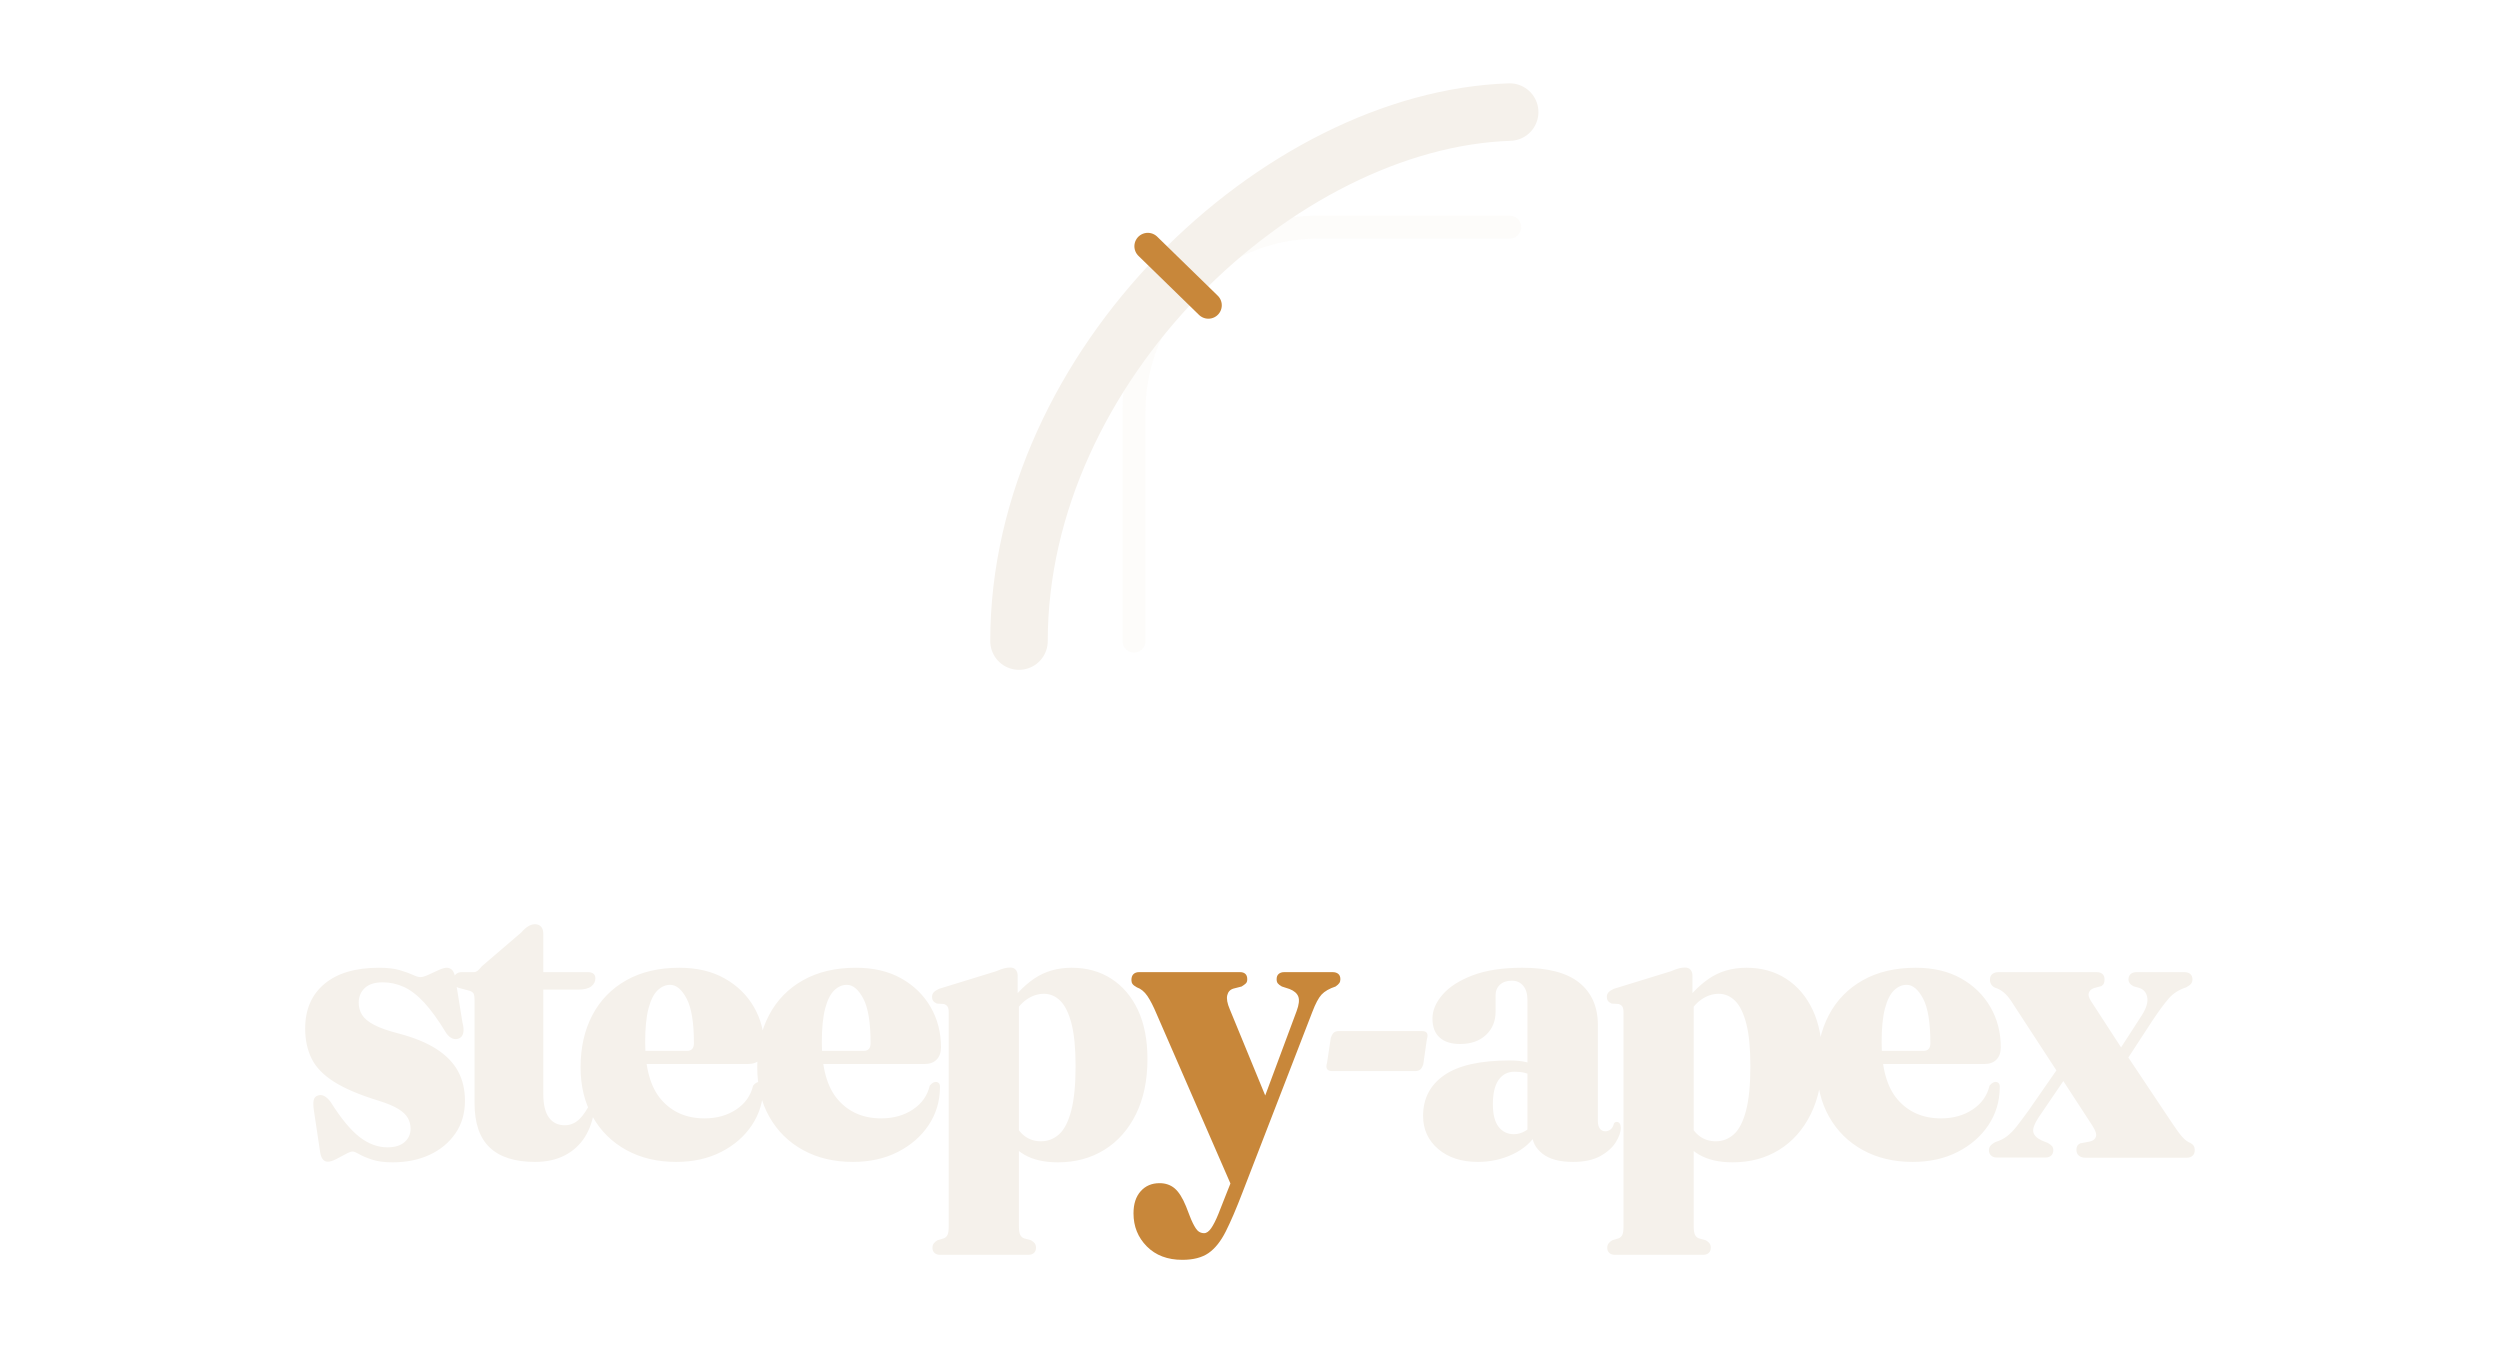
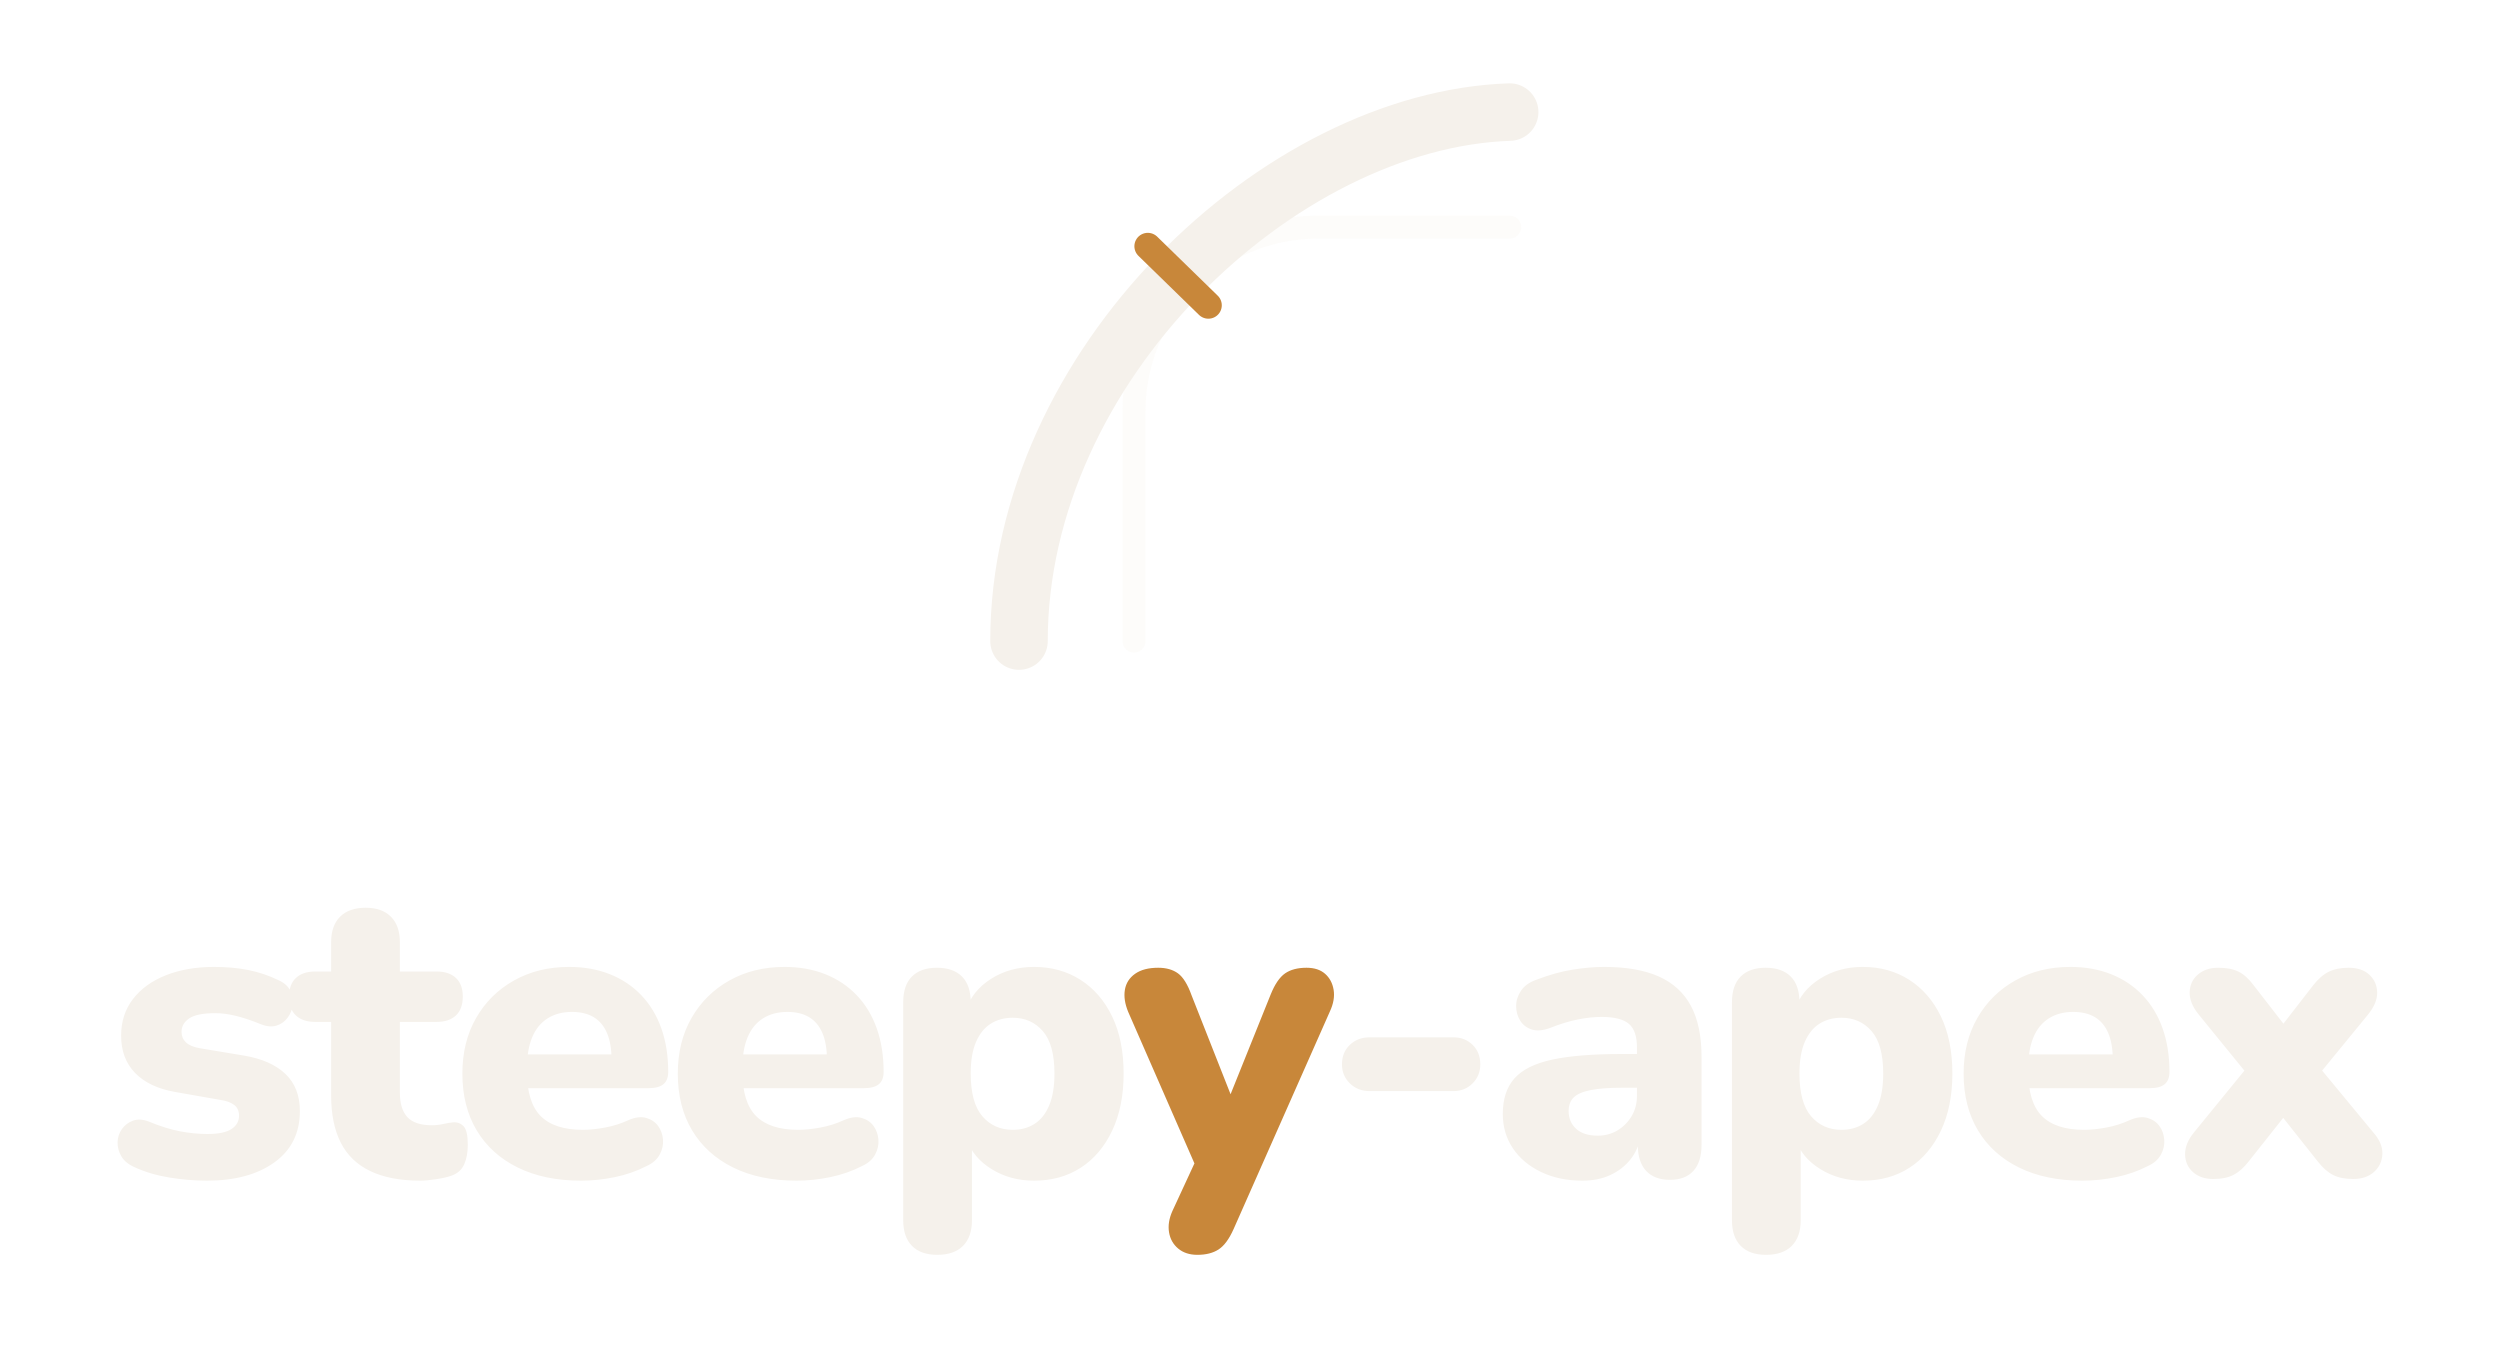
<svg xmlns="http://www.w3.org/2000/svg" viewBox="0 0 300 163" width="300" height="163" role="img" aria-label="steepy-apex">
-   <g transform="translate(89.16, -15.07) scale(0.92)">
+   <g transform="translate(89.16,-15.07) scale(0.92)">
    <path d="M51,100 L51,70 A24,24 0 0 1 75,46 L100,46" fill="none" stroke="#F5F1EB" stroke-opacity=".22" stroke-width="3" stroke-linecap="round" stroke-linejoin="round" />
    <path d="M36,100 C36,64 70,32 100,31" fill="none" stroke="#F5F1EB" stroke-width="7.5" stroke-linecap="round" />
    <path d="M52.8,48.5 L60.7,56.2" fill="none" stroke="#C8873A" stroke-width="3.5" stroke-linecap="round" />
  </g>
-   <g transform="translate(35.92, 138.93) scale(0.5)">
-     <path fill="#F5F1EB" d="M21.15 -2.50Q23.85 -2.50 25.28 -3.78Q26.70 -5.05 26.70 -6.95Q26.70 -8.35 26.05 -9.53Q25.40 -10.70 23.73 -11.73Q22.05 -12.75 19.00 -13.70Q12.15 -15.80 8.30 -18.25Q4.45 -20.70 2.93 -23.83Q1.40 -26.95 1.40 -31.00Q1.40 -37.85 6.03 -41.73Q10.65 -45.60 19.10 -45.60Q22.10 -45.60 24.08 -45.03Q26.05 -44.45 27.23 -43.90Q28.40 -43.35 29.05 -43.35Q29.75 -43.35 30.95 -43.90Q32.15 -44.45 33.40 -45.03Q34.65 -45.60 35.35 -45.60Q36.00 -45.60 36.52 -45.20Q37.05 -44.80 37.35 -43.60L39.15 -32.45Q39.55 -31.00 39.35 -30.00Q39.15 -29.00 38.35 -28.65Q37.55 -28.30 36.75 -28.62Q35.95 -28.95 35.30 -29.85Q32.45 -34.55 29.98 -37.23Q27.50 -39.90 25.08 -41.00Q22.65 -42.10 20.00 -42.10Q17.15 -42.10 15.70 -40.73Q14.25 -39.35 14.25 -37.20Q14.25 -35.60 15.05 -34.30Q15.85 -33.00 17.93 -31.90Q20.00 -30.80 23.90 -29.80Q29.40 -28.35 32.90 -26.10Q36.40 -23.85 38.08 -20.78Q39.75 -17.70 39.75 -13.70Q39.75 -9.15 37.45 -5.83Q35.15 -2.50 31.25 -0.70Q27.35 1.10 22.40 1.10Q19.40 1.10 17.45 0.45Q15.50 -0.20 14.38 -0.85Q13.25 -1.50 12.80 -1.50Q12.25 -1.50 11.12 -0.88Q10.00 -0.25 8.80 0.35Q7.60 0.95 6.85 0.95Q6.15 0.95 5.68 0.43Q5.20 -0.10 5.00 -1.30L3.50 -11.30Q3.25 -13.00 3.45 -13.85Q3.65 -14.70 4.50 -14.95Q5.25 -15.20 6.00 -14.80Q6.75 -14.40 7.50 -13.40Q11.25 -7.45 14.45 -4.98Q17.65 -2.50 21.15 -2.50Z M40.95 -40.05 38.15 -40.80Q37.40 -41.15 37.20 -41.60Q37.00 -42.05 37.00 -42.70Q37.00 -43.50 37.55 -44.03Q38.10 -44.55 39.00 -44.55H41.90Q42.35 -44.55 42.75 -44.85Q43.15 -45.15 43.85 -46.00L53.30 -54.10Q54.10 -55.05 54.93 -55.55Q55.75 -56.05 56.55 -56.05Q57.45 -56.05 58.00 -55.48Q58.55 -54.90 58.55 -53.70V-15.30Q58.55 -11.50 59.90 -9.65Q61.25 -7.80 63.70 -7.80Q64.75 -7.80 65.65 -8.20Q66.55 -8.60 67.28 -9.33Q68.00 -10.05 68.60 -10.98Q69.20 -11.90 69.75 -12.90Q70.15 -13.15 70.50 -12.85Q70.85 -12.55 70.80 -11.60Q70.30 -7.80 68.53 -4.98Q66.75 -2.15 63.73 -0.58Q60.70 1.00 56.55 1.00Q49.35 1.00 45.70 -2.45Q42.05 -5.90 42.05 -13.15V-37.90Q42.05 -38.80 41.88 -39.28Q41.70 -39.75 40.95 -40.05ZM53.25 -40.35 53.55 -44.55H69.25Q70.10 -44.55 70.58 -44.18Q71.05 -43.80 71.05 -43.05Q71.05 -41.90 70.05 -41.12Q69.05 -40.35 66.85 -40.35H53.25Z M111.60 -26.50Q111.60 -24.65 110.58 -23.58Q109.55 -22.50 107.65 -22.50H79.05V-25.65H93.05Q94.70 -25.65 94.70 -27.50Q94.70 -34.90 92.95 -38.20Q91.20 -41.50 89.00 -41.50Q87.35 -41.50 85.98 -40.18Q84.60 -38.85 83.80 -35.83Q83.00 -32.80 83.00 -27.70Q83.00 -18.35 86.90 -13.90Q90.80 -9.45 97.25 -9.45Q101.65 -9.45 104.85 -11.58Q108.05 -13.70 108.90 -17.30Q109.35 -17.85 109.73 -18.03Q110.10 -18.20 110.35 -18.20Q110.80 -18.20 111.10 -17.88Q111.40 -17.55 111.35 -16.80Q111.30 -11.85 108.62 -7.83Q105.95 -3.80 101.25 -1.40Q96.55 1.00 90.45 1.00Q83.65 1.00 78.48 -1.85Q73.30 -4.70 70.40 -9.83Q67.50 -14.95 67.50 -21.70Q67.50 -28.85 70.33 -34.23Q73.15 -39.60 78.48 -42.60Q83.80 -45.60 91.20 -45.60Q97.50 -45.60 102.05 -43.05Q106.60 -40.50 109.10 -36.18Q111.60 -31.85 111.60 -26.50Z M154.00 -26.50Q154.00 -24.65 152.97 -23.58Q151.95 -22.50 150.05 -22.50H121.45V-25.65H135.45Q137.10 -25.65 137.10 -27.50Q137.10 -34.90 135.35 -38.20Q133.60 -41.50 131.40 -41.50Q129.75 -41.50 128.38 -40.18Q127.00 -38.85 126.20 -35.83Q125.40 -32.80 125.40 -27.70Q125.40 -18.35 129.30 -13.90Q133.20 -9.45 139.65 -9.45Q144.05 -9.45 147.25 -11.58Q150.45 -13.70 151.30 -17.30Q151.75 -17.85 152.12 -18.03Q152.50 -18.20 152.75 -18.20Q153.20 -18.20 153.50 -17.88Q153.80 -17.55 153.75 -16.80Q153.70 -11.85 151.03 -7.83Q148.35 -3.80 143.65 -1.40Q138.95 1.00 132.85 1.00Q126.05 1.00 120.88 -1.85Q115.70 -4.70 112.80 -9.83Q109.90 -14.95 109.90 -21.70Q109.90 -28.85 112.73 -34.23Q115.55 -39.60 120.88 -42.60Q126.20 -45.60 133.60 -45.60Q139.90 -45.60 144.45 -43.05Q149.00 -40.50 151.50 -36.18Q154.00 -31.85 154.00 -26.50Z M172.40 -43.70V-38.55L172.70 -37.55V16.45Q172.70 17.85 173.00 18.48Q173.30 19.10 173.95 19.35L175.60 19.80Q176.20 20.15 176.50 20.55Q176.80 20.95 176.80 21.60Q176.80 22.40 176.30 22.85Q175.80 23.30 174.95 23.30H153.80Q152.95 23.30 152.45 22.85Q151.95 22.40 151.95 21.60Q151.95 21.00 152.25 20.58Q152.55 20.15 153.15 19.80L154.65 19.35Q155.30 19.10 155.58 18.48Q155.85 17.85 155.85 16.50V-34.90Q155.85 -35.85 155.58 -36.27Q155.30 -36.70 154.70 -36.90L153.00 -37.00Q152.35 -37.30 152.10 -37.68Q151.85 -38.05 151.85 -38.60Q151.85 -39.25 152.25 -39.70Q152.65 -40.15 153.55 -40.55L167.20 -44.75Q168.50 -45.30 169.23 -45.48Q169.95 -45.65 170.60 -45.65Q171.50 -45.65 171.95 -45.10Q172.40 -44.55 172.40 -43.70ZM170.90 -33.50 169.25 -35.45Q172.50 -40.35 176.35 -42.98Q180.20 -45.60 185.35 -45.60Q190.80 -45.60 194.90 -42.95Q199.00 -40.30 201.28 -35.43Q203.55 -30.55 203.55 -23.70Q203.55 -16.05 200.80 -10.48Q198.05 -4.90 193.20 -1.90Q188.35 1.10 182.05 1.10Q177.15 1.10 173.98 -0.75Q170.80 -2.60 168.65 -6.45L171.20 -9.10Q172.50 -6.35 174.15 -5.15Q175.80 -3.95 178.00 -3.95Q180.45 -3.95 182.33 -5.62Q184.20 -7.30 185.25 -11.28Q186.30 -15.25 186.30 -22.00Q186.30 -28.35 185.33 -32.15Q184.35 -35.95 182.65 -37.65Q180.95 -39.35 178.70 -39.35Q176.50 -39.35 174.50 -37.95Q172.50 -36.55 170.90 -33.50Z M269.45 -30.40Q271.25 -30.40 270.60 -28.40L269.75 -22.45Q269.45 -21.50 269.00 -21.15Q268.55 -20.80 267.75 -20.80H247.85Q246.05 -20.80 246.65 -22.80L247.55 -28.75Q247.90 -29.75 248.33 -30.08Q248.75 -30.40 249.50 -30.40H269.45Z M295.85 -5.85V-6.80L294.75 -6.35V-37.85Q294.75 -40.05 293.73 -41.28Q292.70 -42.50 291.00 -42.50Q289.20 -42.50 288.15 -41.53Q287.10 -40.55 287.10 -39.00V-35.05Q287.10 -31.65 284.80 -29.48Q282.50 -27.30 278.55 -27.30Q275.40 -27.30 273.68 -28.85Q271.95 -30.40 271.95 -33.40Q271.95 -36.35 274.38 -39.15Q276.80 -41.95 281.60 -43.78Q286.40 -45.60 293.50 -45.60Q302.75 -45.60 307.20 -42.00Q311.65 -38.40 311.65 -31.85V-8.75Q311.65 -7.65 312.12 -7.00Q312.60 -6.35 313.45 -6.35Q314.10 -6.35 314.68 -6.78Q315.25 -7.20 315.50 -8.20Q315.60 -8.40 315.78 -8.50Q315.95 -8.60 316.15 -8.60Q316.65 -8.60 316.90 -8.20Q317.15 -7.80 317.15 -7.20Q317.15 -5.65 315.95 -3.73Q314.75 -1.80 312.23 -0.40Q309.70 1.00 305.70 1.00Q300.85 1.00 298.35 -0.98Q295.85 -2.95 295.85 -5.85ZM269.70 -10.05Q269.70 -16.30 274.80 -19.83Q279.90 -23.35 290.50 -23.35Q292.80 -23.35 294.45 -22.95Q296.10 -22.55 297.35 -21.80L296.40 -19.45Q295.20 -20.10 294.12 -20.38Q293.05 -20.65 291.65 -20.65Q289.20 -20.65 287.82 -18.68Q286.45 -16.70 286.45 -12.85Q286.45 -9.20 287.82 -7.43Q289.20 -5.65 291.50 -5.65Q292.90 -5.65 294.23 -6.43Q295.55 -7.20 296.35 -8.35L297.15 -6.10Q295.15 -2.70 291.25 -0.85Q287.35 1.00 282.85 1.00Q276.95 1.00 273.32 -2.10Q269.70 -5.20 269.70 -10.05Z M334.35 -43.70V-38.55L334.65 -37.55V16.45Q334.65 17.85 334.95 18.48Q335.25 19.10 335.90 19.35L337.55 19.80Q338.15 20.15 338.45 20.55Q338.75 20.95 338.75 21.60Q338.75 22.40 338.25 22.85Q337.75 23.30 336.90 23.30H315.75Q314.90 23.30 314.40 22.85Q313.90 22.40 313.90 21.60Q313.90 21.00 314.20 20.58Q314.50 20.15 315.10 19.80L316.60 19.35Q317.25 19.10 317.53 18.48Q317.80 17.85 317.80 16.50V-34.90Q317.80 -35.85 317.53 -36.27Q317.25 -36.70 316.65 -36.90L314.95 -37.00Q314.30 -37.30 314.05 -37.68Q313.80 -38.05 313.80 -38.60Q313.80 -39.25 314.20 -39.70Q314.60 -40.15 315.50 -40.55L329.15 -44.75Q330.45 -45.30 331.18 -45.48Q331.90 -45.65 332.55 -45.65Q333.45 -45.65 333.90 -45.10Q334.35 -44.55 334.35 -43.70ZM332.85 -33.50 331.20 -35.45Q334.45 -40.35 338.30 -42.98Q342.15 -45.60 347.30 -45.60Q352.75 -45.60 356.85 -42.95Q360.95 -40.30 363.23 -35.43Q365.50 -30.55 365.50 -23.70Q365.50 -16.05 362.75 -10.48Q360.00 -4.90 355.15 -1.90Q350.30 1.10 344.00 1.10Q339.10 1.10 335.93 -0.75Q332.75 -2.60 330.60 -6.45L333.15 -9.10Q334.45 -6.35 336.10 -5.15Q337.75 -3.95 339.95 -3.95Q342.40 -3.95 344.28 -5.62Q346.15 -7.30 347.20 -11.28Q348.25 -15.25 348.25 -22.00Q348.25 -28.35 347.28 -32.15Q346.30 -35.95 344.60 -37.65Q342.90 -39.35 340.65 -39.35Q338.45 -39.35 336.45 -37.95Q334.45 -36.55 332.85 -33.50Z M408.35 -26.50Q408.35 -24.65 407.33 -23.58Q406.30 -22.50 404.40 -22.50H375.80V-25.65H389.80Q391.45 -25.65 391.45 -27.50Q391.45 -34.90 389.70 -38.20Q387.95 -41.50 385.75 -41.50Q384.10 -41.50 382.73 -40.18Q381.35 -38.85 380.55 -35.83Q379.75 -32.80 379.75 -27.70Q379.75 -18.35 383.65 -13.90Q387.55 -9.45 394.00 -9.45Q398.40 -9.45 401.60 -11.58Q404.80 -13.70 405.65 -17.30Q406.10 -17.85 406.48 -18.03Q406.85 -18.20 407.10 -18.20Q407.55 -18.20 407.85 -17.88Q408.15 -17.55 408.10 -16.80Q408.05 -11.85 405.38 -7.83Q402.70 -3.80 398.00 -1.40Q393.30 1.00 387.20 1.00Q380.40 1.00 375.23 -1.85Q370.05 -4.70 367.15 -9.83Q364.25 -14.95 364.25 -21.70Q364.25 -28.85 367.08 -34.23Q369.90 -39.60 375.23 -42.60Q380.55 -45.60 387.95 -45.60Q394.25 -45.60 398.80 -43.05Q403.35 -40.50 405.85 -36.18Q408.35 -31.85 408.35 -26.50Z M423.35 -23.35 425.70 -21.85 417.40 -9.65Q415.90 -7.35 416.15 -6.18Q416.40 -5.00 418.15 -4.15L419.65 -3.55Q420.40 -3.10 420.68 -2.75Q420.95 -2.40 420.95 -1.80Q420.95 -1.00 420.45 -0.53Q419.95 -0.05 419.05 -0.05H407.40Q406.55 -0.05 406.03 -0.53Q405.50 -1.00 405.50 -1.80Q405.50 -2.40 405.85 -2.85Q406.20 -3.30 407.00 -3.75Q408.65 -4.25 409.83 -5.15Q411.00 -6.05 412.18 -7.55Q413.35 -9.05 414.95 -11.25L423.35 -23.35ZM430.00 -37.60 438.15 -25.05 438.80 -24.30 449.65 -8.05Q451.00 -6.00 451.95 -4.95Q452.90 -3.90 453.85 -3.55Q454.40 -3.25 454.65 -2.85Q454.90 -2.45 454.90 -1.85Q454.90 -0.95 454.38 -0.48Q453.85 0.00 452.90 0.00H428.70Q427.70 0.00 427.10 -0.50Q426.50 -1.00 426.50 -1.90Q426.50 -2.45 426.70 -2.83Q426.90 -3.20 427.40 -3.45L429.75 -3.90Q430.95 -4.20 431.20 -5.10Q431.45 -6.00 430.30 -7.75L422.55 -19.65L422.00 -20.50L410.85 -37.60Q409.95 -38.95 409.03 -39.70Q408.10 -40.45 407.15 -40.75Q406.45 -41.00 406.10 -41.53Q405.75 -42.05 405.75 -42.70Q405.75 -43.65 406.33 -44.10Q406.90 -44.55 407.80 -44.55H431.35Q432.25 -44.55 432.75 -44.10Q433.25 -43.65 433.25 -42.80Q433.25 -42.25 433.10 -41.88Q432.95 -41.50 432.50 -41.20L430.65 -40.70Q429.75 -40.35 429.48 -39.60Q429.20 -38.85 430.00 -37.60ZM437.20 -21.35 435.00 -23.05 442.30 -34.35Q443.85 -36.85 443.48 -38.60Q443.10 -40.35 441.45 -40.80L440.20 -41.15Q439.55 -41.50 439.28 -41.90Q439.00 -42.30 439.00 -42.80Q439.00 -43.65 439.53 -44.10Q440.05 -44.55 441.00 -44.55H452.40Q453.30 -44.55 453.83 -44.10Q454.35 -43.65 454.35 -42.80Q454.35 -42.20 454.03 -41.78Q453.70 -41.35 452.85 -40.90Q450.25 -40.05 448.68 -38.25Q447.10 -36.45 444.70 -32.85L437.20 -21.35Z" />
-     <path fill="#C8873A" d="M232.90 -12.30 223.80 6.95 205.75 -34.50Q204.60 -37.25 203.53 -38.83Q202.45 -40.40 201.00 -40.90Q200.20 -41.35 199.95 -41.73Q199.70 -42.10 199.70 -42.65Q199.70 -43.60 200.20 -44.08Q200.70 -44.55 201.55 -44.55H225.75Q226.60 -44.55 227.05 -44.12Q227.50 -43.70 227.50 -42.85Q227.50 -42.15 227.15 -41.83Q226.80 -41.50 226.15 -41.10L224.20 -40.60Q223.00 -40.25 222.70 -39.00Q222.40 -37.75 223.30 -35.65L232.90 -12.30ZM222.60 8.35 225.95 -0.05 228.00 -4.70 239.35 -35.20Q240.20 -37.50 239.75 -38.68Q239.30 -39.85 237.65 -40.50L235.80 -41.10Q235.10 -41.50 234.83 -41.85Q234.55 -42.20 234.55 -42.85Q234.55 -43.70 235.05 -44.12Q235.55 -44.55 236.40 -44.55H247.95Q248.85 -44.55 249.35 -44.12Q249.85 -43.70 249.85 -42.85Q249.85 -42.30 249.60 -41.93Q249.35 -41.55 248.70 -41.10Q246.45 -40.35 245.35 -39.18Q244.25 -38.00 243.10 -34.95L226.35 8.35Q224.15 14.10 222.35 17.68Q220.55 21.25 218.20 22.88Q215.85 24.50 211.90 24.50Q206.60 24.50 203.40 21.28Q200.20 18.05 200.20 13.35Q200.20 9.95 201.93 8.03Q203.65 6.10 206.45 6.10Q208.60 6.10 210.08 7.35Q211.55 8.60 212.80 11.65L213.75 14.10Q214.40 15.80 215.15 16.95Q215.90 18.10 217.15 18.10Q218.00 18.10 218.83 16.93Q219.65 15.75 220.55 13.55Q221.45 11.35 222.60 8.35Z" />
+   <g transform="translate(14.11,141.13) scale(0.5) translate(-3.25,0)">
+     <path fill="#F5F1EB" d="M24.70 1.10Q20.30 1.10 15.70 0.35Q11.10 -0.40 7.40 -2.10Q5.10 -3.10 4.15 -4.75Q3.20 -6.40 3.25 -8.15Q3.30 -9.90 4.30 -11.30Q5.30 -12.70 6.95 -13.30Q8.60 -13.90 10.70 -13.10Q14.80 -11.40 18.20 -10.75Q21.60 -10.10 24.80 -10.10Q28.80 -10.10 30.60 -11.30Q32.40 -12.50 32.40 -14.50Q32.40 -16.20 31.20 -17.10Q30.00 -18.00 27.80 -18.30L17.00 -20.20Q10.80 -21.30 7.45 -24.75Q4.10 -28.20 4.10 -33.70Q4.10 -38.80 6.95 -42.50Q9.80 -46.20 14.85 -48.20Q19.90 -50.20 26.40 -50.20Q30.90 -50.20 34.65 -49.45Q38.40 -48.70 41.90 -47.00Q43.90 -46.10 44.70 -44.50Q45.50 -42.90 45.30 -41.15Q45.10 -39.40 44.05 -38.00Q43.00 -36.60 41.35 -36.10Q39.70 -35.60 37.50 -36.50Q34.30 -37.80 31.65 -38.45Q29.00 -39.10 26.70 -39.10Q22.30 -39.10 20.45 -37.85Q18.60 -36.60 18.60 -34.60Q18.60 -33.10 19.65 -32.10Q20.70 -31.10 22.90 -30.70L33.70 -28.90Q40.10 -27.80 43.55 -24.50Q47.00 -21.20 47.00 -15.60Q47.00 -7.70 40.90 -3.30Q34.80 1.10 24.70 1.10Z M75.90 1.10Q68.70 1.10 63.90 -1.20Q59.10 -3.50 56.80 -8.05Q54.50 -12.60 54.50 -19.40V-37.00H50.70Q47.70 -37.00 46.05 -38.55Q44.40 -40.10 44.40 -43.10Q44.40 -46.00 46.05 -47.55Q47.70 -49.10 50.70 -49.10H54.50V-56.10Q54.50 -60.10 56.65 -62.25Q58.80 -64.40 62.80 -64.40Q66.70 -64.40 68.85 -62.25Q71.00 -60.10 71.00 -56.10V-49.10H79.80Q82.80 -49.10 84.45 -47.55Q86.10 -46.00 86.10 -43.10Q86.10 -40.10 84.45 -38.55Q82.80 -37.00 79.80 -37.00H71.00V-20.00Q71.00 -16.10 72.80 -14.15Q74.60 -12.20 78.70 -12.20Q80.10 -12.20 81.40 -12.50Q82.70 -12.80 83.80 -12.90Q85.30 -13.00 86.30 -11.95Q87.30 -10.90 87.30 -7.50Q87.30 -4.80 86.45 -2.85Q85.60 -0.90 83.40 -0.10Q82.00 0.40 79.70 0.75Q77.40 1.10 75.90 1.10Z M114.50 1.10Q105.70 1.10 99.30 -2.05Q92.90 -5.20 89.45 -10.95Q86.00 -16.70 86.00 -24.60Q86.00 -32.20 89.30 -37.95Q92.60 -43.70 98.40 -46.95Q104.20 -50.20 111.60 -50.20Q117.00 -50.20 121.40 -48.45Q125.80 -46.70 128.95 -43.40Q132.10 -40.10 133.75 -35.45Q135.40 -30.80 135.40 -25.00Q135.40 -23.00 134.25 -22.05Q133.10 -21.10 130.70 -21.10H99.70V-29.20H123.40L121.80 -27.90Q121.80 -31.80 120.70 -34.35Q119.60 -36.90 117.50 -38.15Q115.40 -39.40 112.30 -39.40Q108.90 -39.40 106.45 -37.85Q104.00 -36.30 102.75 -33.30Q101.50 -30.30 101.50 -25.90V-25.10Q101.50 -17.70 104.80 -14.40Q108.10 -11.10 114.90 -11.10Q117.30 -11.10 120.25 -11.65Q123.20 -12.20 125.80 -13.40Q128.30 -14.50 130.15 -13.95Q132.00 -13.40 133.00 -12.00Q134.00 -10.60 134.15 -8.75Q134.30 -6.90 133.35 -5.15Q132.40 -3.40 130.20 -2.40Q126.70 -0.60 122.60 0.25Q118.50 1.10 114.50 1.10Z M166.20 1.10Q157.40 1.10 151.00 -2.05Q144.60 -5.20 141.15 -10.95Q137.70 -16.70 137.70 -24.60Q137.70 -32.20 141.00 -37.95Q144.30 -43.70 150.10 -46.95Q155.90 -50.20 163.30 -50.20Q168.70 -50.20 173.10 -48.45Q177.50 -46.70 180.65 -43.40Q183.80 -40.10 185.45 -35.45Q187.10 -30.80 187.10 -25.00Q187.10 -23.00 185.95 -22.05Q184.80 -21.10 182.40 -21.10H151.40V-29.20H175.10L173.50 -27.90Q173.50 -31.80 172.40 -34.35Q171.30 -36.90 169.20 -38.15Q167.10 -39.40 164.00 -39.40Q160.60 -39.40 158.15 -37.85Q155.70 -36.30 154.45 -33.30Q153.20 -30.30 153.20 -25.90V-25.10Q153.20 -17.70 156.50 -14.40Q159.80 -11.10 166.60 -11.10Q169.00 -11.10 171.95 -11.65Q174.90 -12.20 177.50 -13.40Q180.00 -14.50 181.85 -13.95Q183.70 -13.40 184.70 -12.00Q185.70 -10.60 185.85 -8.75Q186.00 -6.90 185.05 -5.15Q184.10 -3.40 181.90 -2.40Q178.40 -0.60 174.30 0.25Q170.20 1.10 166.20 1.10Z M200.00 18.90Q196.00 18.90 193.90 16.75Q191.80 14.60 191.80 10.60V-41.70Q191.80 -45.80 193.90 -47.90Q196.00 -50.00 199.90 -50.00Q203.80 -50.00 205.90 -47.90Q208.00 -45.80 208.00 -41.70V-35.50L206.90 -39.90Q208.40 -44.50 212.90 -47.35Q217.40 -50.20 223.20 -50.20Q229.50 -50.20 234.35 -47.10Q239.20 -44.00 241.95 -38.30Q244.70 -32.60 244.70 -24.60Q244.70 -16.70 241.95 -10.90Q239.20 -5.10 234.40 -2.00Q229.60 1.10 223.20 1.10Q217.50 1.10 213.05 -1.65Q208.60 -4.40 207.10 -8.70H208.30V10.60Q208.30 14.60 206.15 16.75Q204.00 18.90 200.00 18.90ZM218.10 -11.10Q221.10 -11.10 223.35 -12.55Q225.60 -14.00 226.85 -17.00Q228.10 -20.00 228.10 -24.60Q228.10 -31.60 225.30 -34.80Q222.50 -38.00 218.10 -38.00Q215.10 -38.00 212.85 -36.60Q210.60 -35.20 209.30 -32.25Q208.00 -29.30 208.00 -24.60Q208.00 -17.60 210.80 -14.35Q213.60 -11.10 218.10 -11.10Z M303.70 -20.40Q300.90 -20.40 299.00 -22.25Q297.10 -24.10 297.10 -26.80Q297.10 -29.70 299.00 -31.50Q300.90 -33.30 303.70 -33.30H323.90Q326.60 -33.30 328.45 -31.50Q330.30 -29.70 330.30 -26.80Q330.30 -24.10 328.45 -22.25Q326.60 -20.40 323.90 -20.40H303.70Z M354.80 1.10Q349.20 1.10 344.85 -1.00Q340.50 -3.10 338.10 -6.70Q335.70 -10.30 335.70 -14.90Q335.70 -20.30 338.50 -23.45Q341.30 -26.60 347.55 -27.95Q353.80 -29.30 364.20 -29.30H369.50V-21.20H364.20Q359.70 -21.20 356.85 -20.65Q354.00 -20.10 352.75 -18.90Q351.50 -17.70 351.50 -15.60Q351.50 -13.00 353.30 -11.35Q355.10 -9.70 358.50 -9.70Q361.10 -9.70 363.20 -10.95Q365.30 -12.20 366.60 -14.35Q367.90 -16.50 367.90 -19.30V-30.90Q367.90 -34.90 365.95 -36.55Q364.00 -38.20 359.40 -38.20Q356.80 -38.20 353.75 -37.60Q350.70 -37.00 346.90 -35.50Q344.40 -34.60 342.60 -35.20Q340.80 -35.80 339.85 -37.35Q338.90 -38.90 338.90 -40.80Q338.90 -42.70 340.05 -44.45Q341.20 -46.20 343.70 -47.10Q348.40 -48.90 352.50 -49.55Q356.60 -50.20 360.00 -50.20Q368.00 -50.20 373.15 -47.90Q378.30 -45.60 380.85 -40.85Q383.40 -36.10 383.40 -28.60V-7.50Q383.40 -3.40 381.45 -1.25Q379.50 0.90 375.80 0.90Q372.10 0.90 370.10 -1.25Q368.10 -3.40 368.10 -7.50V-10.60L368.80 -9.60Q368.20 -6.30 366.30 -3.95Q364.40 -1.60 361.50 -0.25Q358.60 1.10 354.80 1.10Z M398.90 18.90Q394.90 18.90 392.80 16.75Q390.70 14.60 390.70 10.60V-41.70Q390.70 -45.80 392.80 -47.90Q394.90 -50.00 398.80 -50.00Q402.70 -50.00 404.80 -47.90Q406.90 -45.80 406.90 -41.70V-35.50L405.80 -39.90Q407.30 -44.50 411.80 -47.35Q416.30 -50.20 422.10 -50.20Q428.40 -50.20 433.25 -47.10Q438.10 -44.00 440.85 -38.30Q443.60 -32.60 443.60 -24.60Q443.60 -16.70 440.85 -10.90Q438.10 -5.10 433.30 -2.00Q428.50 1.10 422.10 1.10Q416.40 1.10 411.95 -1.65Q407.50 -4.40 406.00 -8.70H407.20V10.60Q407.20 14.60 405.05 16.75Q402.90 18.90 398.90 18.90ZM417.00 -11.10Q420.00 -11.10 422.25 -12.55Q424.50 -14.00 425.75 -17.00Q427.00 -20.00 427.00 -24.60Q427.00 -31.60 424.20 -34.80Q421.40 -38.00 417.00 -38.00Q414.00 -38.00 411.75 -36.60Q409.50 -35.20 408.20 -32.25Q406.90 -29.30 406.90 -24.60Q406.90 -17.60 409.70 -14.35Q412.50 -11.10 417.00 -11.10Z M474.80 1.10Q466.00 1.10 459.60 -2.05Q453.20 -5.20 449.75 -10.95Q446.30 -16.70 446.30 -24.60Q446.30 -32.20 449.60 -37.95Q452.90 -43.70 458.70 -46.95Q464.50 -50.20 471.90 -50.20Q477.30 -50.20 481.70 -48.45Q486.10 -46.70 489.25 -43.40Q492.40 -40.10 494.05 -35.45Q495.70 -30.80 495.70 -25.00Q495.70 -23.00 494.55 -22.05Q493.40 -21.10 491.00 -21.10H460.00V-29.20H483.70L482.10 -27.90Q482.10 -31.80 481.00 -34.35Q479.90 -36.90 477.80 -38.15Q475.70 -39.40 472.60 -39.40Q469.20 -39.40 466.75 -37.85Q464.30 -36.30 463.05 -33.30Q461.80 -30.30 461.80 -25.90V-25.10Q461.80 -17.70 465.10 -14.40Q468.40 -11.10 475.20 -11.10Q477.60 -11.10 480.55 -11.65Q483.50 -12.20 486.10 -13.40Q488.60 -14.50 490.45 -13.95Q492.30 -13.40 493.30 -12.00Q494.30 -10.60 494.45 -8.75Q494.60 -6.90 493.65 -5.15Q492.70 -3.40 490.50 -2.40Q487.00 -0.60 482.90 0.25Q478.80 1.10 474.80 1.10Z M506.20 0.70Q503.20 0.70 501.35 -0.95Q499.50 -2.60 499.45 -5.20Q499.40 -7.80 501.60 -10.50L516.70 -29.00V-21.60L502.70 -38.80Q500.50 -41.50 500.55 -44.10Q500.60 -46.70 502.50 -48.35Q504.40 -50.00 507.40 -50.00Q510.40 -50.00 512.30 -49.05Q514.20 -48.10 515.90 -45.80L525.90 -32.90H520.20L530.20 -45.80Q532.00 -48.10 533.95 -49.05Q535.90 -50.00 538.70 -50.00Q541.90 -50.00 543.70 -48.30Q545.50 -46.60 545.55 -44.05Q545.60 -41.50 543.30 -38.70L529.30 -21.60V-29.00L544.60 -10.50Q546.90 -7.90 546.80 -5.30Q546.70 -2.70 544.80 -1.00Q542.90 0.70 539.80 0.70Q536.90 0.70 535.00 -0.25Q533.10 -1.20 531.30 -3.50L520.20 -17.50H525.80L514.70 -3.50Q513.00 -1.30 511.10 -0.30Q509.20 0.70 506.20 0.70Z" />
+     <path fill="#C8873A" d="M262.40 18.90Q259.60 18.90 257.80 17.40Q256.00 15.90 255.60 13.50Q255.20 11.10 256.40 8.40L263.20 -6.30V0.40L245.80 -39.40Q244.60 -42.30 245.00 -44.70Q245.40 -47.10 247.45 -48.55Q249.50 -50.00 253.00 -50.00Q255.90 -50.00 257.75 -48.65Q259.60 -47.30 261.00 -43.40L272.00 -15.50H268.70L280.00 -43.60Q281.50 -47.30 283.45 -48.65Q285.40 -50.00 288.60 -50.00Q291.40 -50.00 293.05 -48.55Q294.70 -47.10 295.10 -44.70Q295.50 -42.30 294.20 -39.50L271.10 12.70Q269.50 16.30 267.50 17.60Q265.50 18.90 262.40 18.90Z" />
  </g>
</svg>
